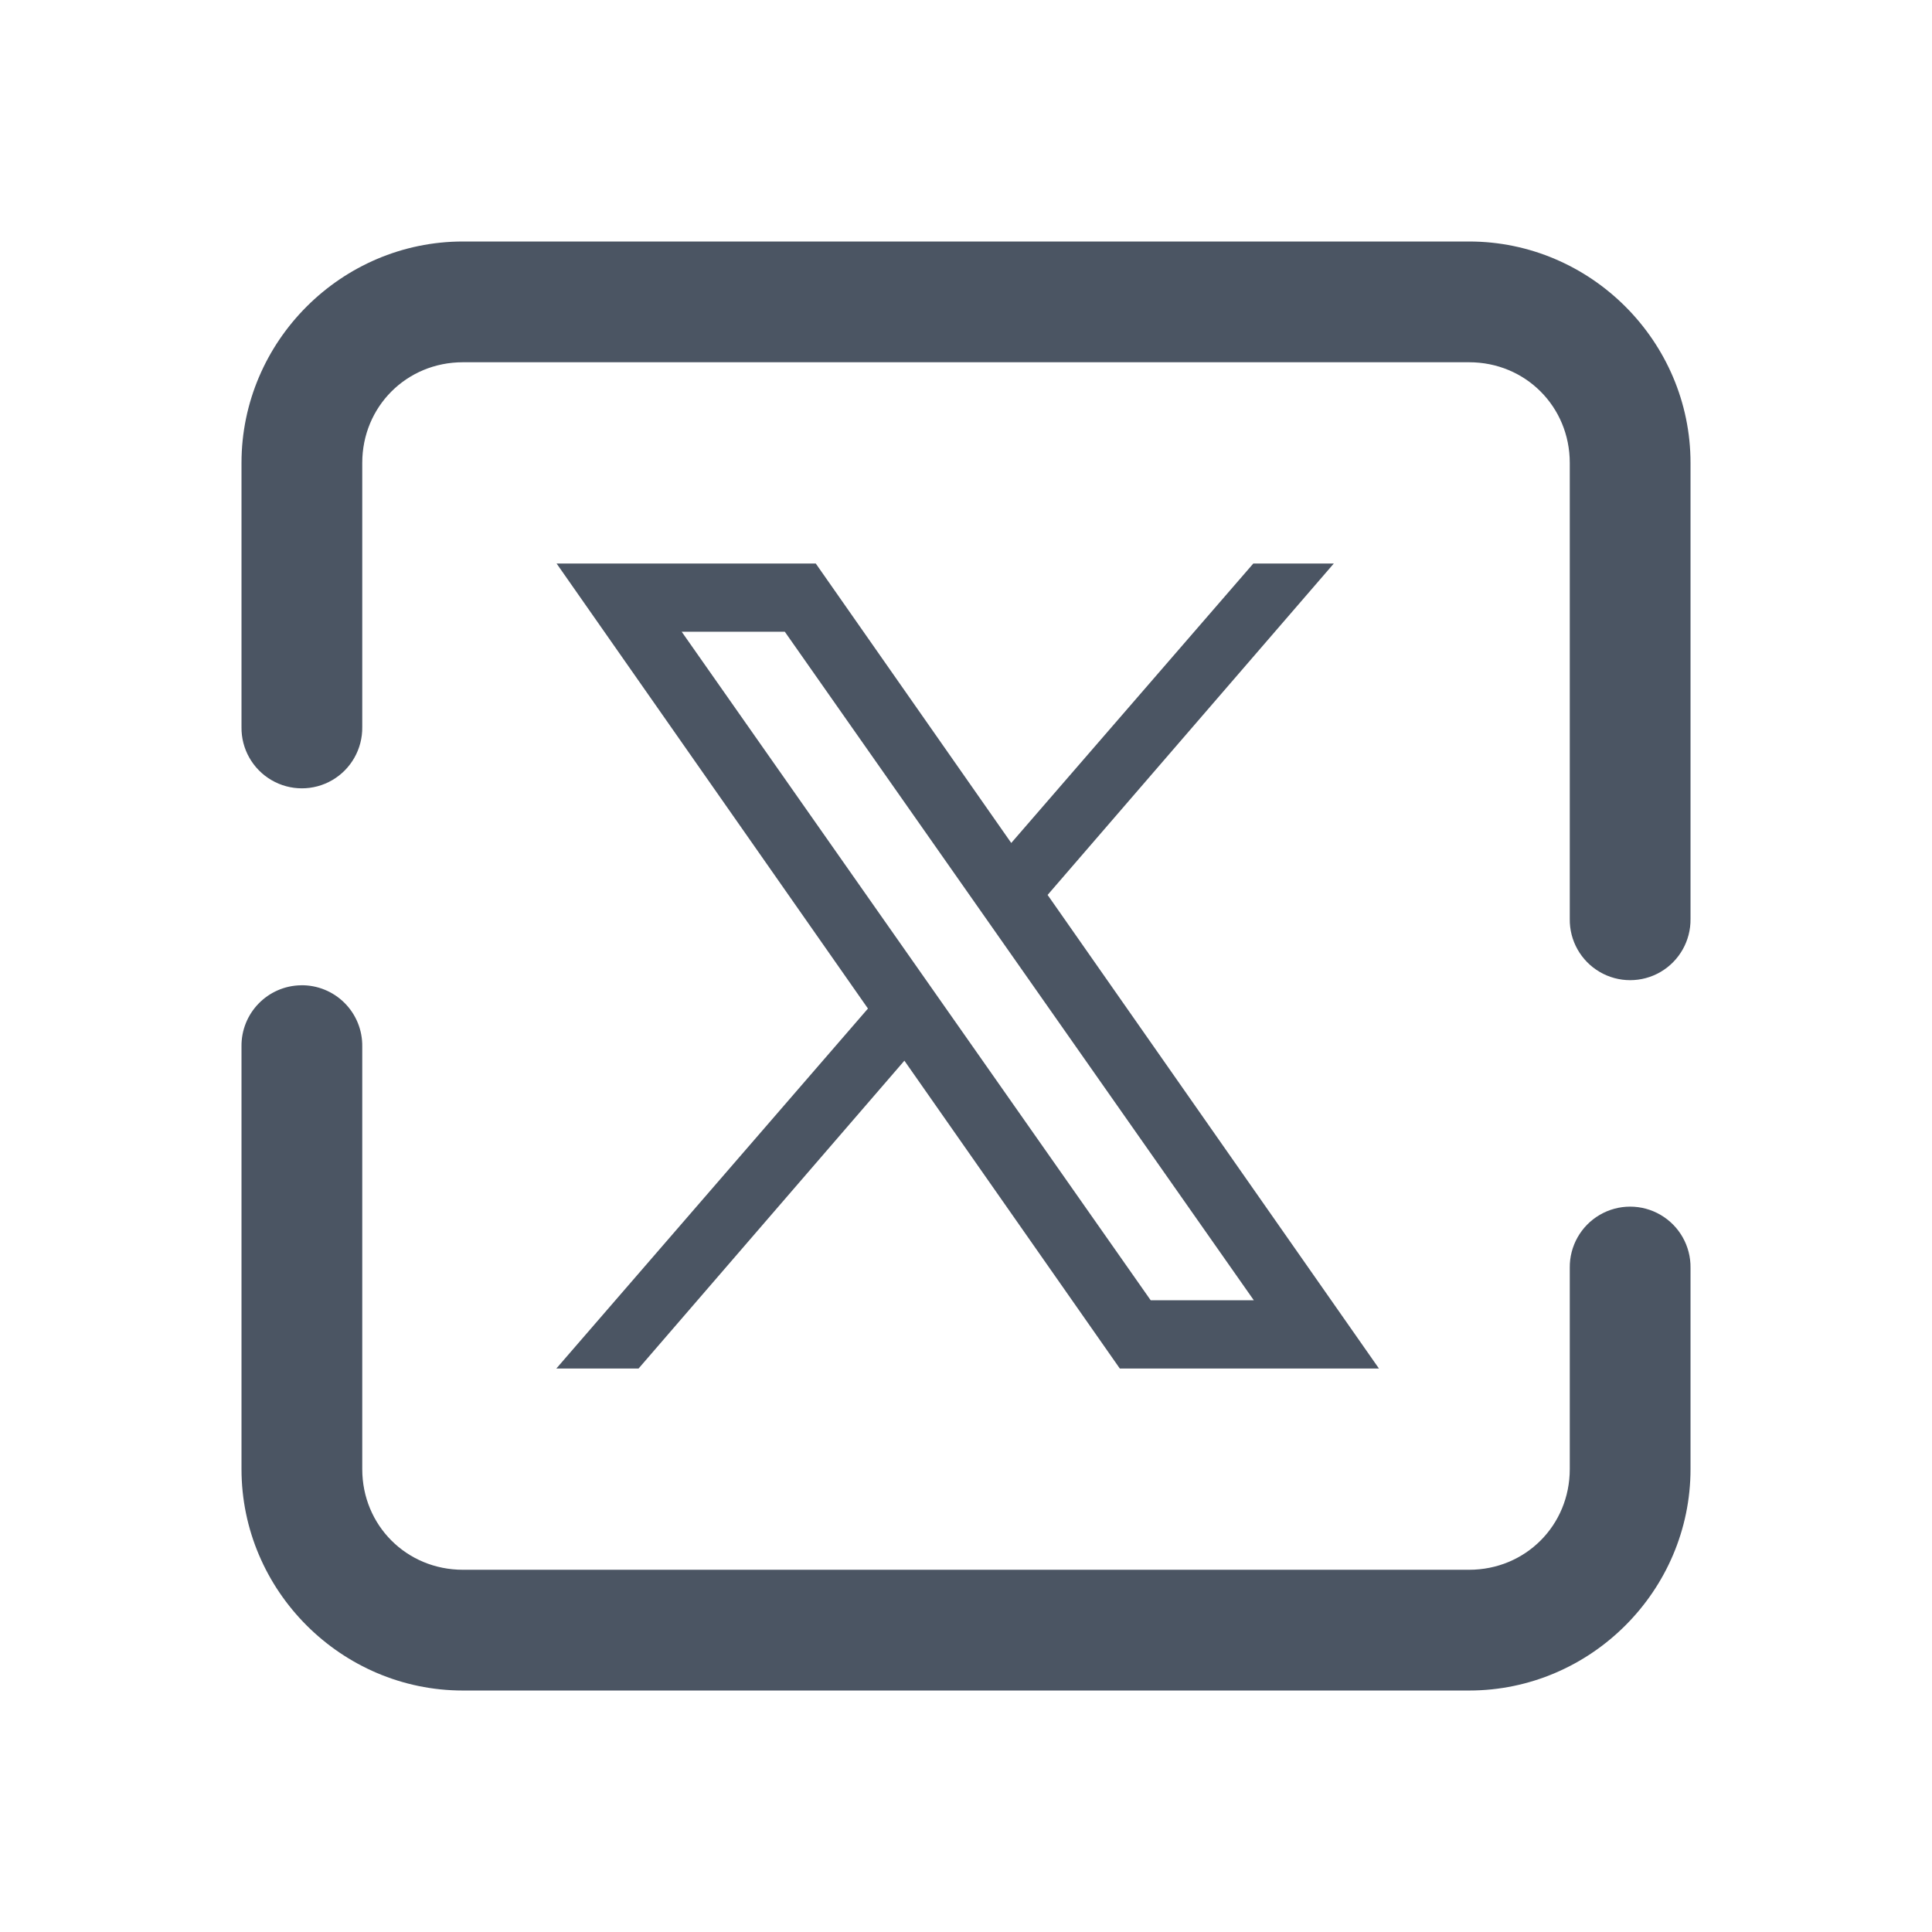
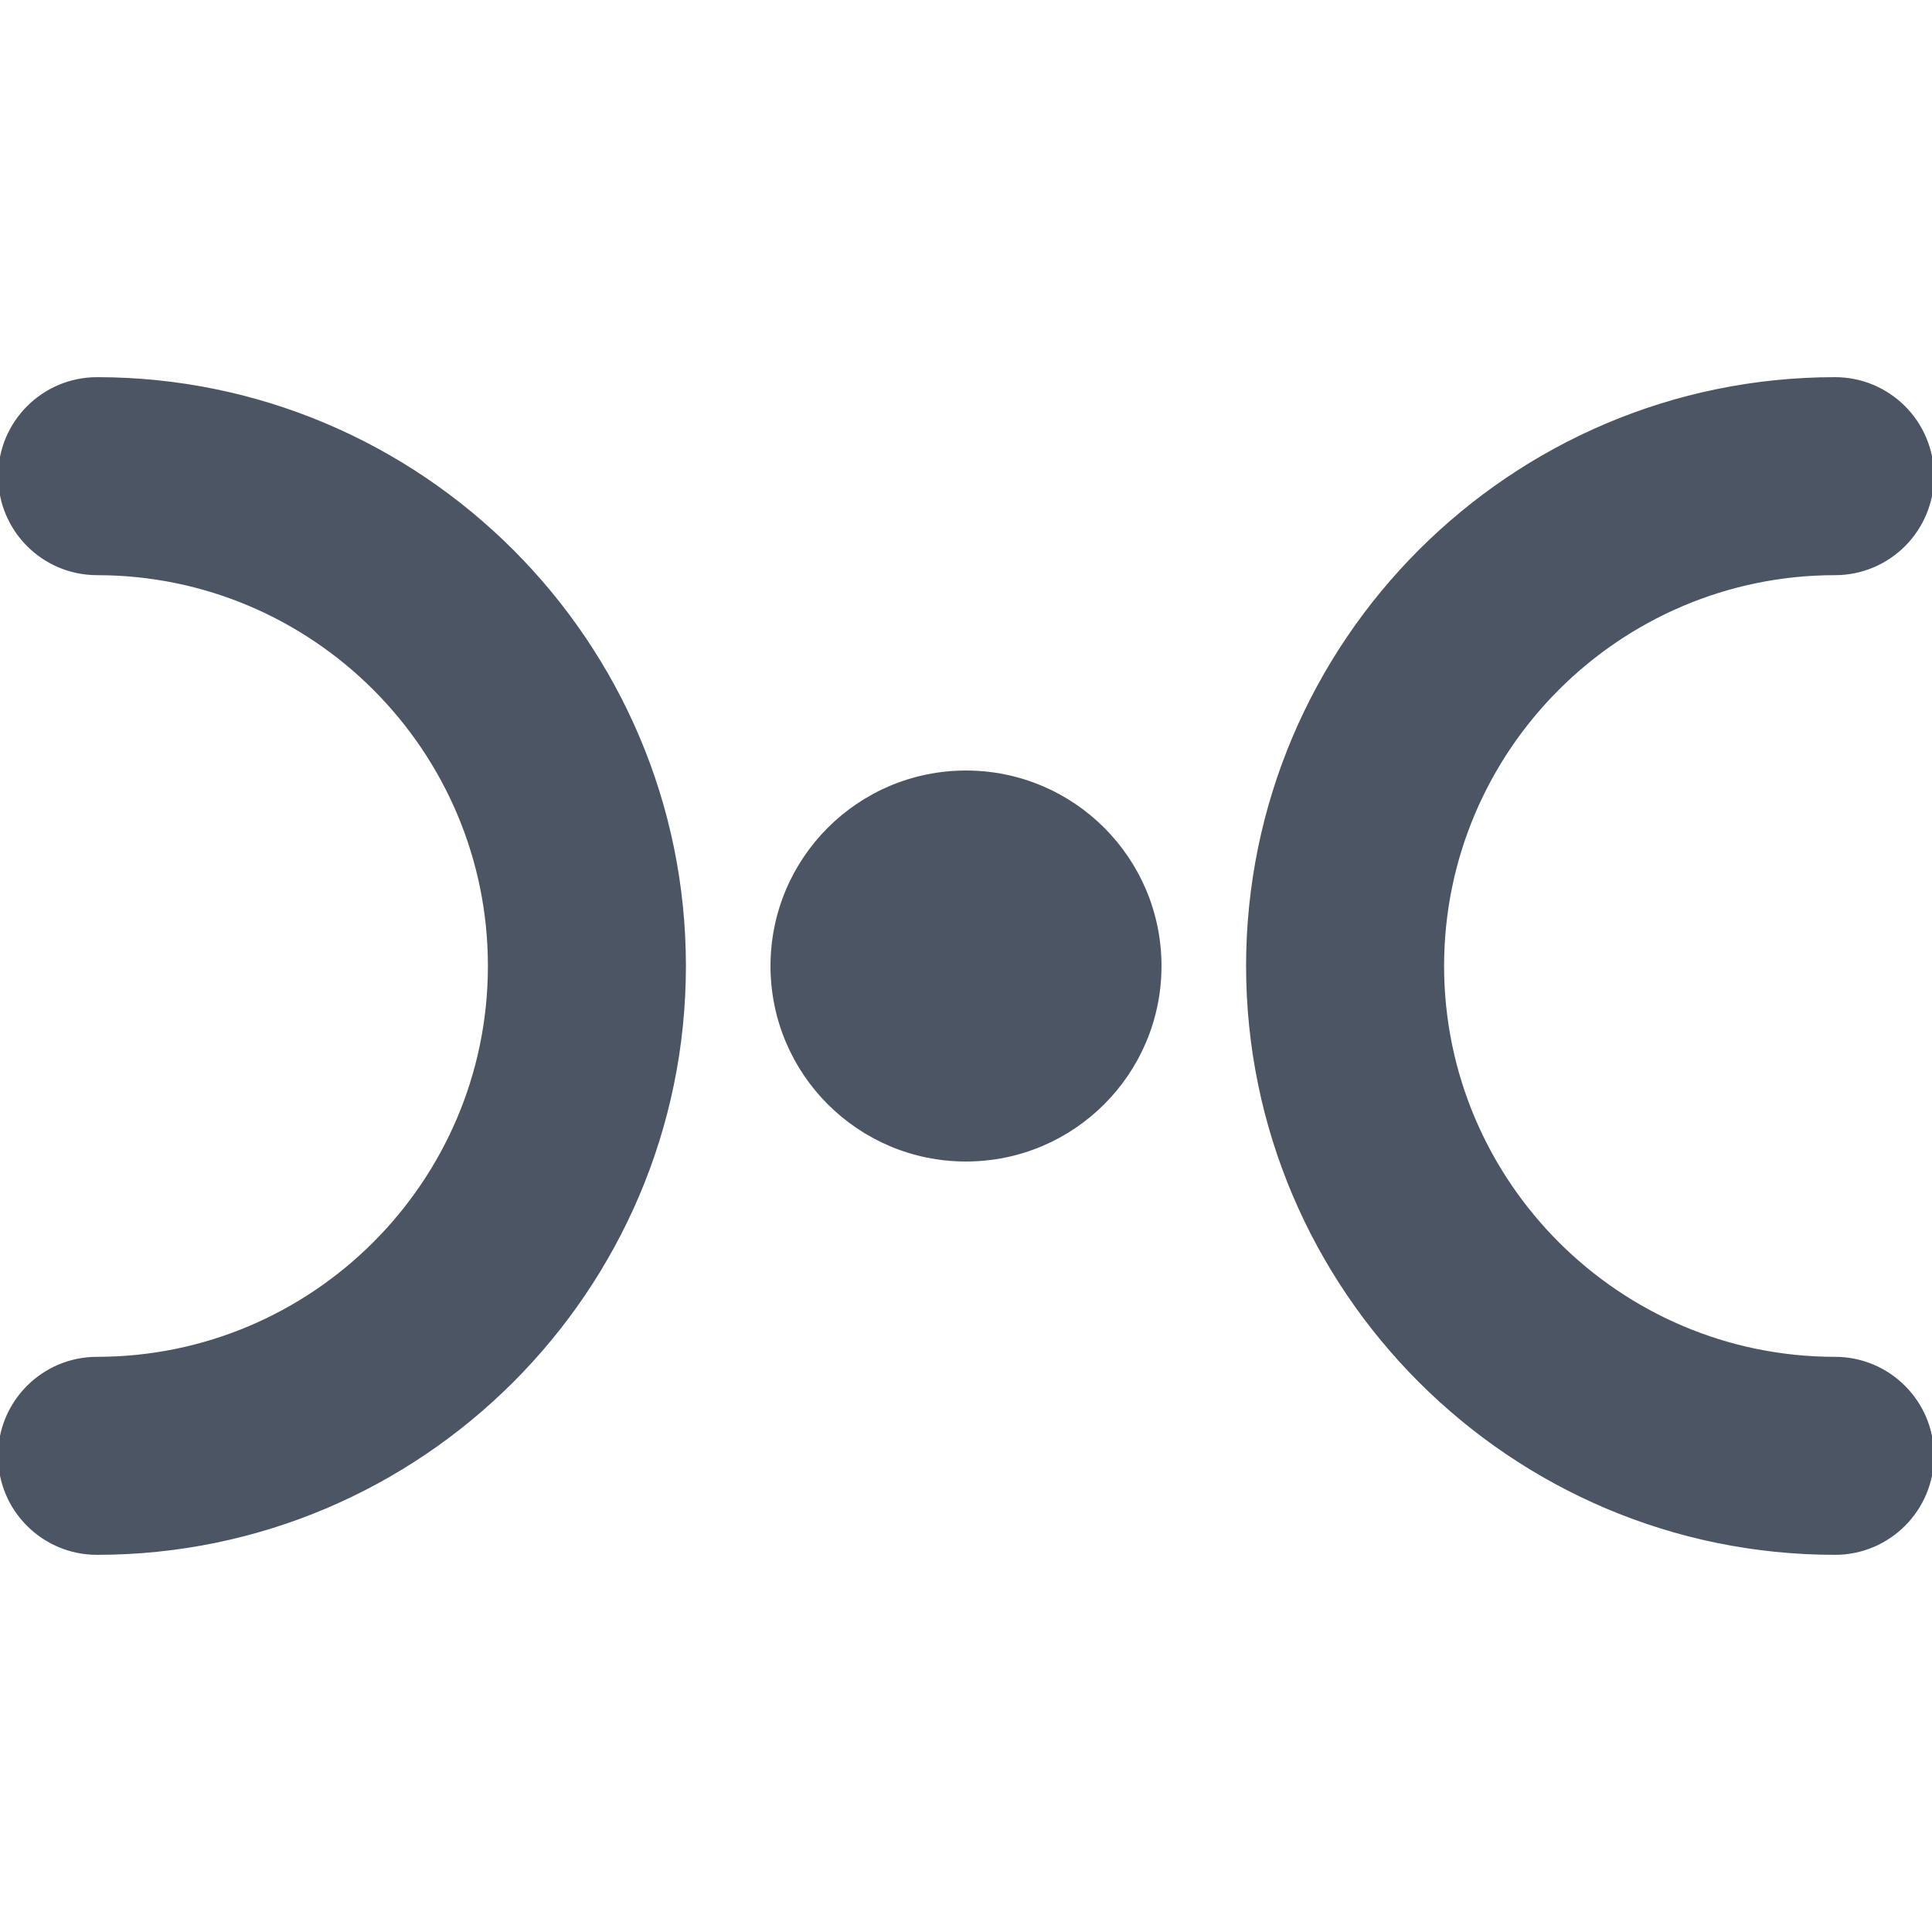
- <svg xmlns="http://www.w3.org/2000/svg" viewBox="0,0,255.997,255.997" width="48px" height="48px" fill-rule="nonzero">
-   <g fill="#4b5563" fill-rule="nonzero" stroke="none" stroke-width="1" stroke-linecap="butt" stroke-linejoin="miter" stroke-miterlimit="10" stroke-dasharray="" stroke-dashoffset="0" font-family="none" font-weight="none" font-size="none" text-anchor="none" style="mix-blend-mode: normal">
-     <g transform="scale(5.33333,5.33333)">
-       <path d="M11.5,6c-3.02,0 -5.5,2.48 -5.5,5.5v6.564c-0.008,0.541 0.277,1.044 0.744,1.317c0.467,0.273 1.045,0.273 1.512,0c0.467,-0.273 0.751,-0.776 0.744,-1.317v-6.564c0,-1.398 1.102,-2.5 2.5,-2.5h25c1.398,0 2.5,1.102 2.5,2.5v11.33c-0.008,0.541 0.277,1.044 0.744,1.317c0.467,0.273 1.045,0.273 1.512,0c0.467,-0.273 0.751,-0.776 0.744,-1.317v-11.33c0,-3.02 -2.48,-5.5 -5.5,-5.5zM13.828,14l7.736,11.057l-7.742,8.943h2.043l6.604,-7.648l5.352,7.648h6.438l-8.232,-11.766l7.111,-8.234h-2l-6.014,6.943l-4.857,-6.943zM16.936,15.695h2.562l11.652,16.609h-2.562zM7.477,24.479c-0.828,0.013 -1.488,0.694 -1.477,1.521v10.5c0,3.02 2.48,5.5 5.5,5.5h25c3.02,0 5.5,-2.48 5.5,-5.5v-5c0.008,-0.541 -0.277,-1.044 -0.744,-1.317c-0.467,-0.273 -1.045,-0.273 -1.512,0c-0.467,0.273 -0.751,0.776 -0.744,1.317v5c0,1.398 -1.102,2.5 -2.5,2.5h-25c-1.398,0 -2.5,-1.102 -2.5,-2.5v-10.5c0.006,-0.406 -0.153,-0.796 -0.44,-1.083c-0.287,-0.287 -0.678,-0.445 -1.084,-0.439z" />
+ <svg xmlns="http://www.w3.org/2000/svg" fill="#4b5563" height="800px" width="800px" version="1.1" id="Capa_1" viewBox="0 0 482.313 482.313" xml:space="preserve" stroke="#4b5563">
+   <g id="SVGRepo_bgCarrier" stroke-width="0" />
+   <g id="SVGRepo_tracerCarrier" stroke-linecap="round" stroke-linejoin="round" />
+   <g id="SVGRepo_iconCarrier">
+     <g>
+       <path d="M24.247,94.657c-13.368,0-24.215,10.838-24.215,24.207c0,13.376,10.831,24.223,24.215,24.223 c54.073,0.016,98.058,44,98.058,98.057c0,54.082-44,98.082-98.09,98.082C10.847,339.225,0,350.064,0,363.441 c0,13.376,10.847,24.215,24.215,24.215c80.795,0,146.52-65.724,146.52-146.512C170.734,160.389,105.026,94.673,24.247,94.657z" />
+       <path d="M458.098,339.225c-54.058,0-98.058-44.006-98.09-98.073c0.032-54.058,44.032-98.05,98.09-98.065 c13.385,0,24.215-10.846,24.215-24.223c0-13.369-10.847-24.207-24.215-24.207c-80.748,0.016-146.487,65.732-146.52,146.495 c0.032,80.787,65.772,146.503,146.52,146.503c13.368,0,24.215-10.838,24.215-24.215 C482.313,350.064,471.466,339.225,458.098,339.225z" />
+       <path d="M241.156,192.856c-26.689,0-48.304,21.63-48.304,48.304c0,26.675,21.614,48.304,48.304,48.304 c26.689,0,48.305-21.629,48.305-48.304C289.461,214.487,267.846,192.856,241.156,192.856z" />
    </g>
  </g>
</svg>
